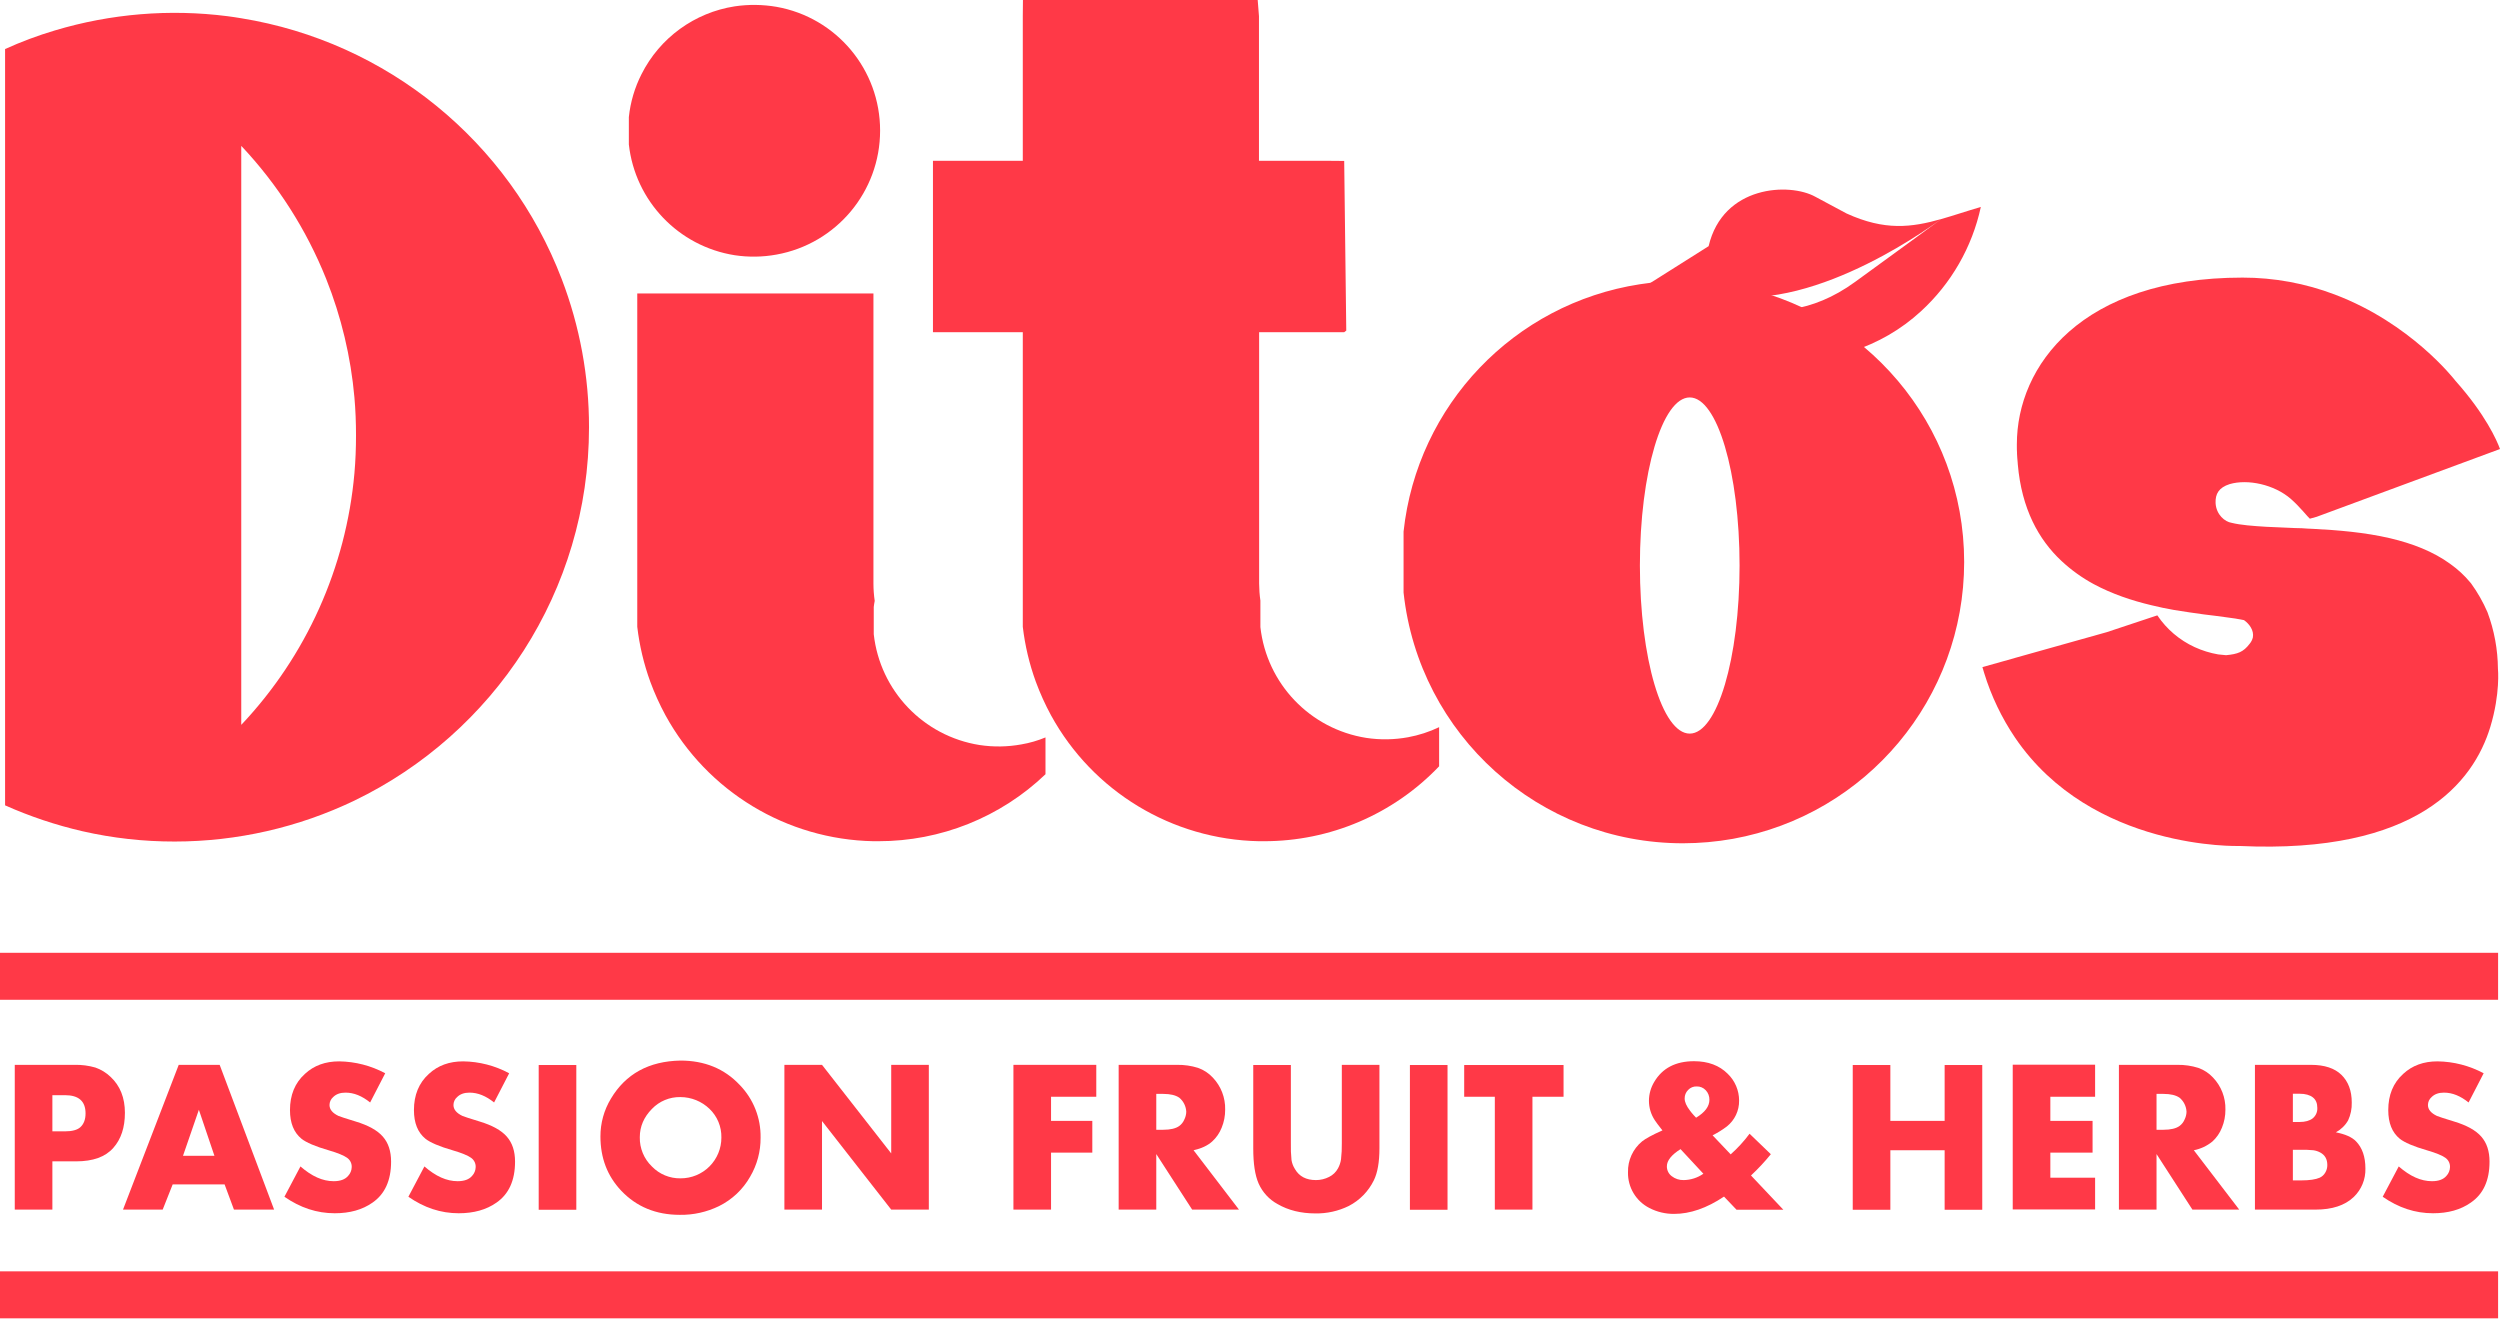
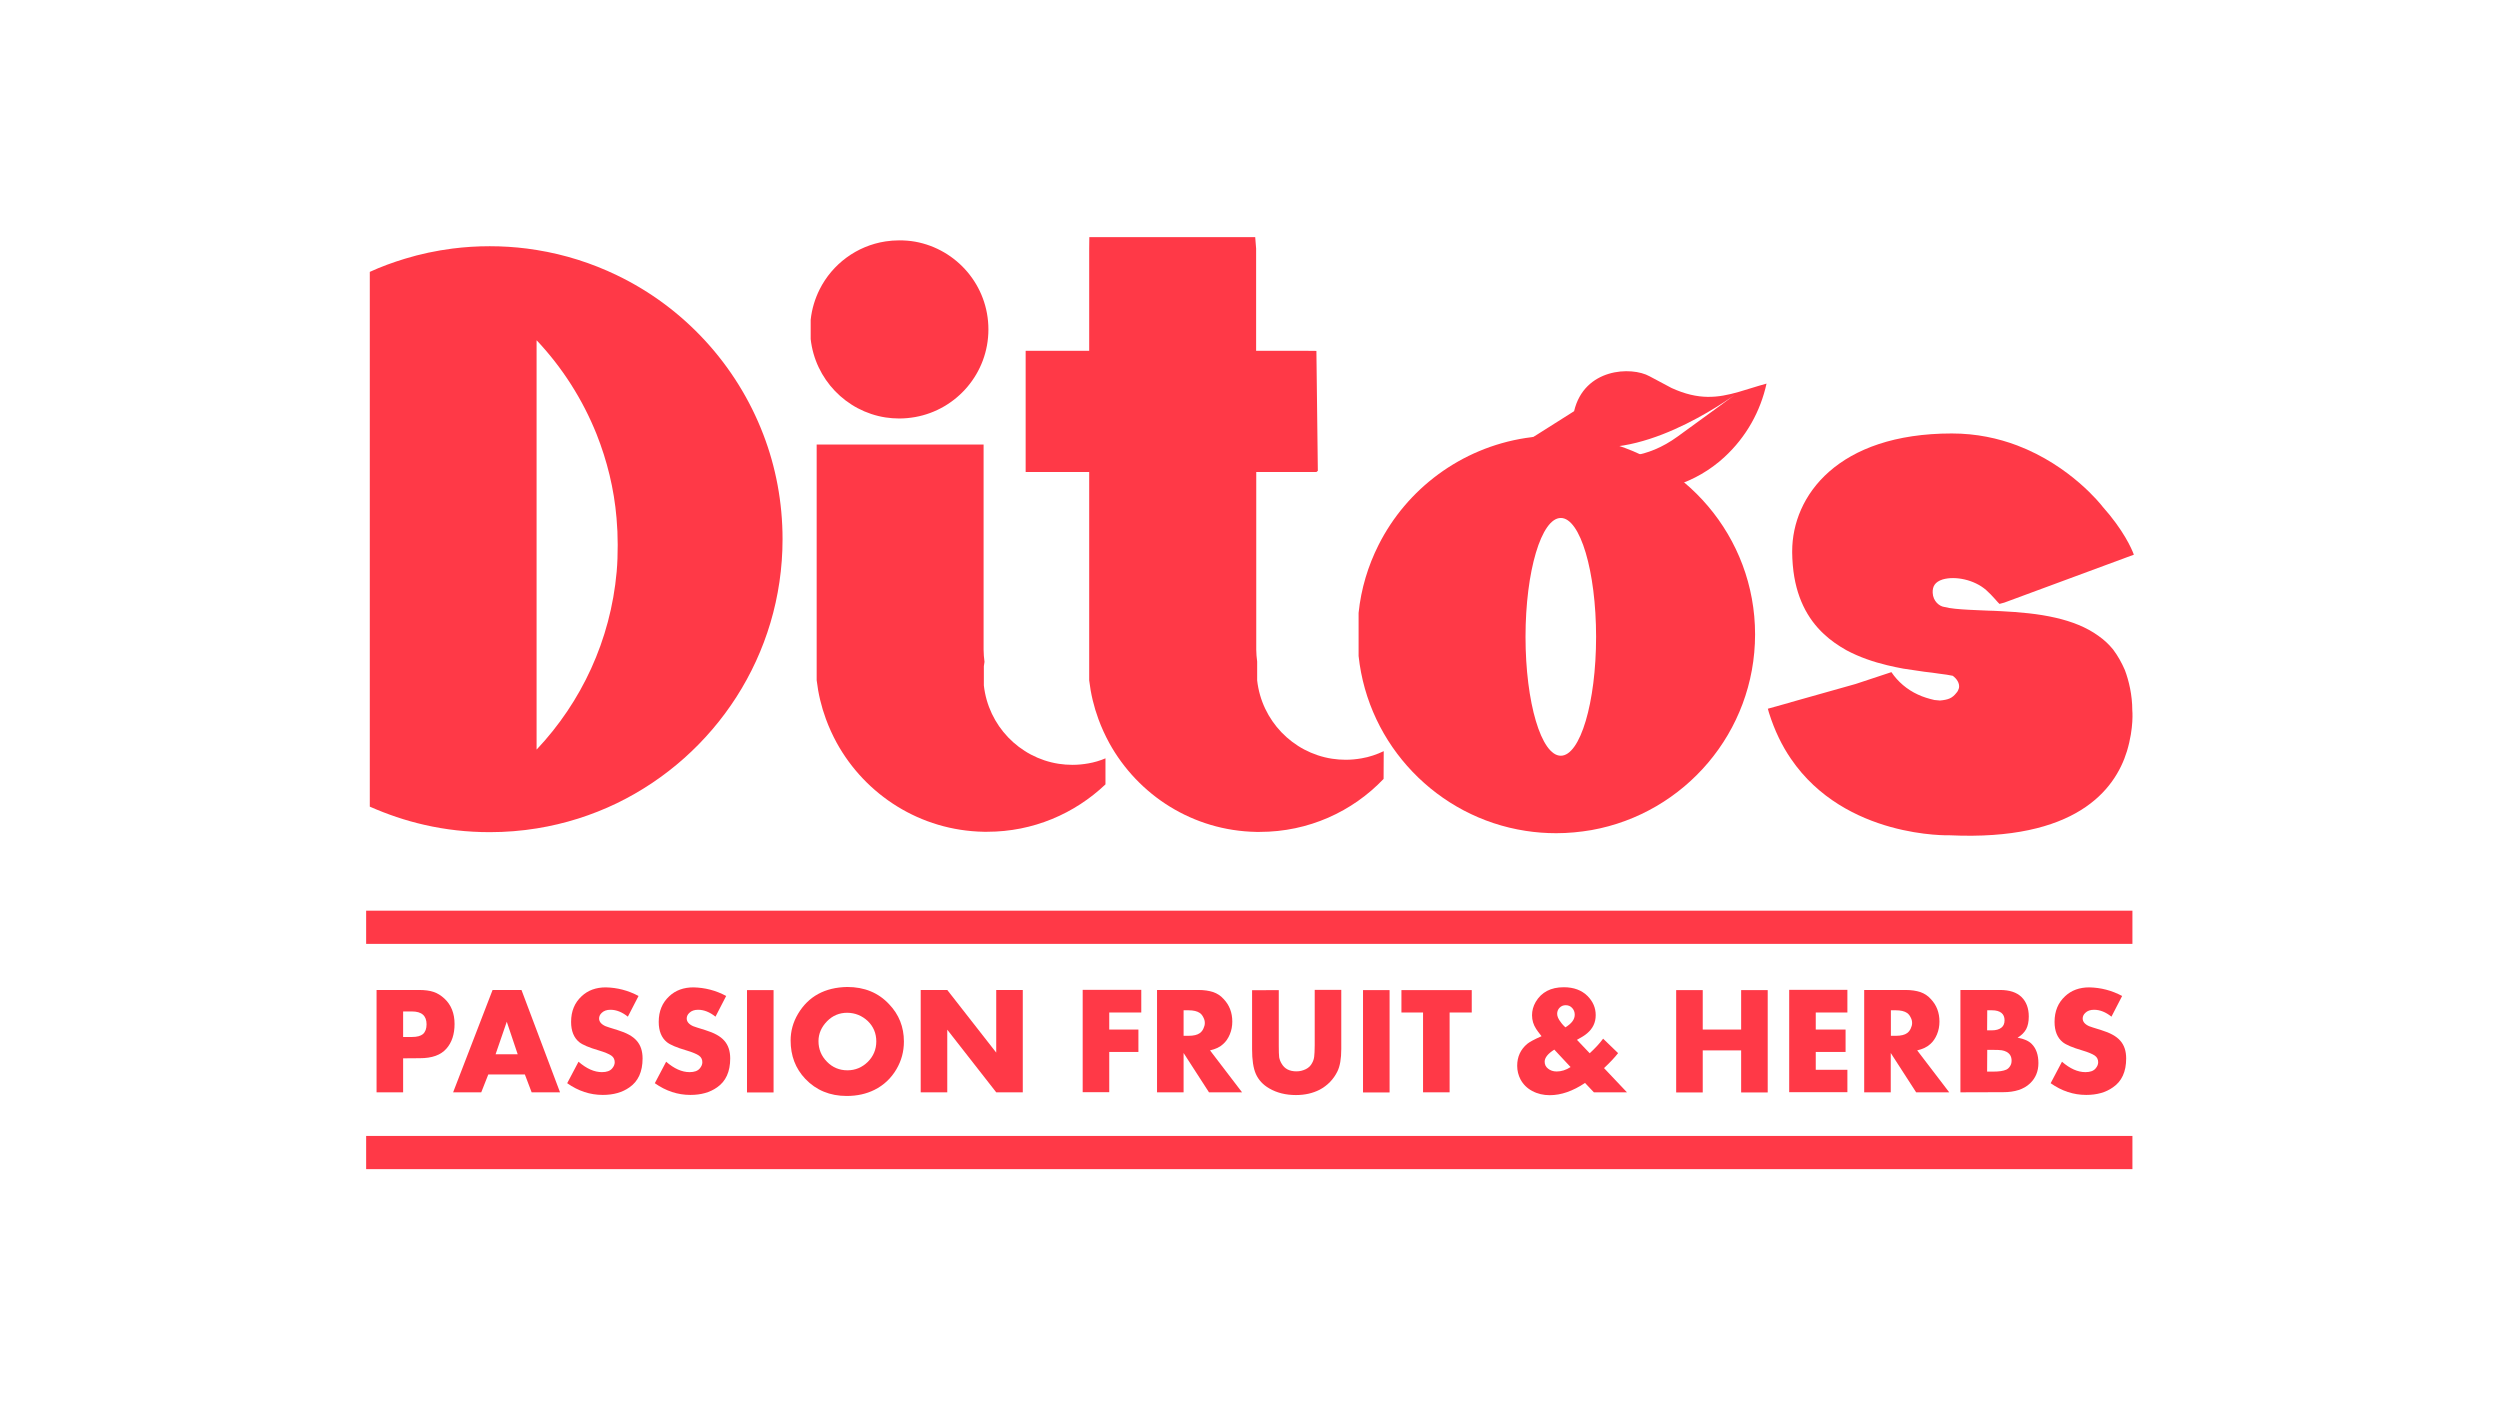
- <svg xmlns="http://www.w3.org/2000/svg" viewBox="0 0 1575.1 830.6">
-   <g fill="#ff3947" transform="translate(-195.8 -131.1)">
-     <path d="m228.8 862.9v30.3h-23.7v-91.2h37.7a43.39 43.39 0 0 1 13.1 1.7 26.33 26.33 0 0 1 9.6 5.9c6 5.6 9 13.2 9 22.6 0 9.2-2.4 16.6-7.3 22.1-5 5.7-12.8 8.5-23.5 8.5h-14.9zm0-19h7.9c4.6 0 7.8-.9 9.7-2.6q3.3-3 3.3-8.7c0-7.7-4.3-11.5-13-11.5h-7.9z" />
-     <path d="m337.3 877.3h-32.7l-6.3 15.9h-25l35.1-91.2h25.8l34.3 91.2h-25.3zm-6.4-18-9.8-29-10 29z" />
-     <path d="m438.5 807.3-9.5 18.4c-5.1-4.1-10.2-6.2-15.5-6.2-3.3 0-5.9.9-7.8 2.8a6.67 6.67 0 0 0 -2.3 5q0 4.2 5.7 6.9c1.1.5 4.7 1.6 10.8 3.5 7.9 2.4 13.6 5.5 17.1 9.5s5.2 9.2 5.2 15.8q0 17.7-11.7 25.8c-6.4 4.5-14.3 6.7-23.8 6.7-11.3 0-21.8-3.5-31.7-10.4l10.1-19.1c7.1 6.2 14 9.3 20.9 9.3 4.2 0 7.2-1.1 9.1-3.3a8.41 8.41 0 0 0 2.3-5.6 6.83 6.83 0 0 0 -3-5.9c-2-1.4-5.8-3-11.3-4.6-8.7-2.5-14.4-5-17.3-7.3-4.9-4-7.3-10-7.3-18.1 0-9.5 3.1-17.1 9.4-22.8 5.7-5.3 12.9-7.9 21.6-7.9a63.23 63.23 0 0 1 29 7.5z" />
-     <path d="m516.6 807.3-9.5 18.4c-5.1-4.1-10.2-6.2-15.5-6.2-3.3 0-5.9.9-7.8 2.8a6.67 6.67 0 0 0 -2.3 5q0 4.2 5.7 6.9c1.1.5 4.7 1.6 10.8 3.5 7.9 2.4 13.6 5.5 17.1 9.5s5.2 9.2 5.2 15.8q0 17.7-11.7 25.8c-6.4 4.5-14.3 6.7-23.8 6.7-11.3 0-21.8-3.5-31.7-10.4l10.1-19.1c7.1 6.2 14 9.3 20.9 9.3 4.2 0 7.2-1.1 9.1-3.3a8.41 8.41 0 0 0 2.3-5.6 6.83 6.83 0 0 0 -3-5.9c-2-1.4-5.8-3-11.3-4.6-8.7-2.5-14.4-5-17.3-7.3-4.9-4-7.3-10-7.3-18.1 0-9.5 3.1-17.1 9.4-22.8 5.7-5.3 12.9-7.9 21.6-7.9a62.91 62.91 0 0 1 29 7.5z" />
-     <path d="m558.9 802.1v91.2h-23.7v-91.2z" />
-     <path d="m624.5 799.3c15.2 0 27.7 5.1 37.3 15.3a46.44 46.44 0 0 1 13.2 33.3 47.74 47.74 0 0 1 -6.6 24.6 46 46 0 0 1 -19.6 18.5 54.43 54.43 0 0 1 -24.7 5.5c-15 0-27.3-5.1-36.9-15.2-8.8-9.3-13.1-20.7-13.1-34.2a45.7 45.7 0 0 1 6.6-23.8q13.95-23.4 43.8-24zm0 23a24.23 24.23 0 0 0 -18 7.5c-5 5.1-7.6 11-7.6 17.8a24.83 24.83 0 0 0 7.6 18.4 24.45 24.45 0 0 0 18.1 7.5 25.61 25.61 0 0 0 25.7-25.7 24.3 24.3 0 0 0 -7.5-18.1 26.57 26.57 0 0 0 -18.3-7.4z" />
-     <path d="m690 893.2v-91.2h23.7l43.6 55.8v-55.8h23.7v91.2h-23.7l-43.6-55.8v55.8z" />
-     <path d="m886.5 822.1h-28.5v15.2h26v20h-26v35.9h-23.7v-91.2h52.2z" />
-     <path d="m947.8 855.8 28.6 37.4h-29.5l-22.6-35v35h-23.7v-91.2h36.9a41.67 41.67 0 0 1 13.1 1.9 23.21 23.21 0 0 1 9.3 6.1 28.25 28.25 0 0 1 7.8 20.2 29.3 29.3 0 0 1 -2.2 11.4 23.27 23.27 0 0 1 -6 8.7c-2.9 2.6-6.8 4.4-11.7 5.5zm-23.5-12.9h4.4c4.5 0 7.9-.8 10.1-2.4a9.45 9.45 0 0 0 3.1-3.9 11.63 11.63 0 0 0 1.3-5 12.25 12.25 0 0 0 -4.4-8.9c-2.3-1.6-5.7-2.4-10.1-2.4h-4.4z" />
-     <path d="m1009.1 802.1v49.3a83.73 83.73 0 0 0 .4 10.6 15 15 0 0 0 2.2 5.7q4 6.9 13.2 6.9a18.15 18.15 0 0 0 8.3-2 12.73 12.73 0 0 0 5.6-5.4 16.68 16.68 0 0 0 1.9-5.7 76.37 76.37 0 0 0 .5-10.2v-49.3h23.7v52.6c0 8.7-1.2 15.4-3.5 20.1a35.9 35.9 0 0 1 -15.8 16.2 45.87 45.87 0 0 1 -21.1 4.7c-9.1 0-17.1-2-23.8-5.9a27.32 27.32 0 0 1 -11.9-12.9c-2.3-5.2-3.4-12.6-3.4-22.1v-52.6z" />
-     <path d="m1107.8 802.1v91.2h-23.7v-91.2z" />
-     <path d="m1161.3 822.1v71.1h-23.7v-71.1h-19.3v-20h62.6v20z" />
-     <path d="m1274.8 846.4 11.4 12a87.25 87.25 0 0 0 11.9-13l13.4 12.9a134.35 134.35 0 0 1 -12.5 13.4l20.4 21.6h-29.5l-7.9-8.3c-10.9 7.3-21.4 10.9-31.4 10.9a33.23 33.23 0 0 1 -15.6-3.7 24.71 24.71 0 0 1 -13.5-22.5 24.4 24.4 0 0 1 8.9-19.5c2-1.6 6.2-4 12.8-6.9-2.4-3.1-4.1-5.2-4.8-6.4a22.22 22.22 0 0 1 -3.7-12.3 23.16 23.16 0 0 1 3.3-11.8c5.1-8.7 13.5-13.1 25.1-13.1 8.9 0 16 2.7 21.2 7.9a23.41 23.41 0 0 1 7.2 16.9 20.41 20.41 0 0 1 -7.7 16.3 58.24 58.24 0 0 1 -9 5.6zm-20.2 8.7c-5.7 3.6-8.6 7.2-8.6 10.8a7.62 7.62 0 0 0 3 6.2 11.77 11.77 0 0 0 7.6 2.5 22.21 22.21 0 0 0 12.4-4zm9.8-19.8c5.6-3.4 8.4-7.1 8.4-11.3a8.47 8.47 0 0 0 -2.3-6 7.48 7.48 0 0 0 -5.7-2.4 7 7 0 0 0 -5.4 2.2 7.39 7.39 0 0 0 -2.2 5.4c0 2.2 1.1 4.7 3.4 7.7.6.8 1.3 1.7 2.3 2.8s1.5 1.6 1.5 1.6z" />
-     <path d="m1386.8 837.3h34.2v-35.2h23.7v91.2h-23.7v-37.5h-34.2v37.5h-23.7v-91.2h23.7z" />
-     <path d="m1515.8 822.1h-28.2v15.2h26.6v20h-26.6v15.8h28.2v20h-51.9v-91.2h51.9z" />
-     <path d="m1578 855.8 28.6 37.4h-29.5l-22.6-35v35h-23.7v-91.2h36.9a41.67 41.67 0 0 1 13.1 1.9 23.21 23.21 0 0 1 9.3 6.1 28.25 28.25 0 0 1 7.8 20.2 29.3 29.3 0 0 1 -2.2 11.4 23.27 23.27 0 0 1 -6 8.7 26.55 26.55 0 0 1 -11.7 5.5zm-23.5-12.9h4.4c4.5 0 7.9-.8 10.1-2.4a9.45 9.45 0 0 0 3.1-3.9 11.63 11.63 0 0 0 1.3-5 12.25 12.25 0 0 0 -4.4-8.9c-2.3-1.6-5.7-2.4-10.1-2.4h-4.4z" />
-     <path d="m1616.5 893.2v-91.2h35.3q12.75 0 19.2 6.3c4.3 4.2 6.5 10 6.5 17.4a25 25 0 0 1 -2.3 11.3 19.86 19.86 0 0 1 -7.7 7.5c5.9 1.2 10.1 3 12.7 5.7 3.9 4 5.9 9.7 5.9 17.1a23.9 23.9 0 0 1 -7.4 18c-5.6 5.3-13.6 7.9-24 7.9zm23.8-55.2h4.3c3.6 0 6.4-.8 8.3-2.3a7.94 7.94 0 0 0 2.9-6.6c0-2.9-.9-5.1-2.8-6.6s-4.7-2.3-8.3-2.3h-4.3v17.8zm0 36.8h5.3c5.3 0 9.2-.6 11.7-1.7a7.72 7.72 0 0 0 3.5-3.2 8.88 8.88 0 0 0 1.3-4.8c0-3.7-1.5-6.3-4.5-7.9a12.79 12.79 0 0 0 -4.3-1.4 71.3 71.3 0 0 0 -8-.3h-4.9v19.3z" />
-     <path d="m1760.6 807.3-9.5 18.4c-5.1-4.1-10.2-6.2-15.5-6.2-3.3 0-5.9.9-7.8 2.8a6.67 6.67 0 0 0 -2.3 5q0 4.2 5.7 6.9c1.1.5 4.7 1.6 10.8 3.5 7.9 2.4 13.6 5.5 17.1 9.5s5.2 9.2 5.2 15.8c0 11.8-3.9 20.4-11.8 25.8-6.4 4.5-14.3 6.7-23.8 6.7-11.3 0-21.8-3.5-31.7-10.4l10.1-19.1c7.1 6.2 14 9.3 20.9 9.3 4.2 0 7.2-1.1 9.1-3.3a8.41 8.41 0 0 0 2.3-5.6 6.83 6.83 0 0 0 -3-5.9c-2-1.4-5.8-3-11.3-4.6-8.7-2.5-14.4-5-17.3-7.3-4.9-4-7.3-10-7.3-18.1 0-9.5 3.1-17.1 9.4-22.8 5.7-5.3 12.9-7.9 21.6-7.9a63.31 63.31 0 0 1 29.1 7.5z" />
-     <path d="m195.8 731.4h1573.9v29.6h-1573.9z" />
-     <path d="m195.8 932.1h1573.9v29.6h-1573.9z" />
-     <path d="m1418.9 269.1c-.7.5-1.8 1.4-3.3 2.4-5.7 4.2-19.2 14.1-51 37.2-55.2 40.3-104.8 1-104.8 1 54.5 29.5 136.3-24.4 155.8-38.3 1.6-1.1 2.7-1.9 3.3-2.3-18.7 5.3-35.6 7.5-59.7-3.5-.1 0-19.5-10.4-19.6-10.5-16.3-9.1-58.3-7.3-67.3 31.1l-46.4 29.3c46.8 51 129.3 58.5 180.2 11.7a125 125 0 0 0 37.7-65.7c-9 2.6-17.1 5.4-24.9 7.6z" />
-     <path d="m549.7 306.9a260.83 260.83 0 0 0 -201.9-164.3c-2.9-.5-5.8-.9-8.7-1.3a262.89 262.89 0 0 0 -108.8 9 244.91 244.91 0 0 0 -31.3 11.7v476.5a267.88 267.88 0 0 0 48.7 16.3 259.57 259.57 0 0 0 58.2 6.5 262 262 0 0 0 113.2-25.8c87.5-42.2 147.8-131.7 147.8-235.2a260.39 260.39 0 0 0 -17.2-93.4zm-130.6 122.4a264.83 264.83 0 0 1 -71.2 158.4.1.1 0 0 1 -.1-.1v-364.4a.1.1 0 0 1 .1-.1 266.93 266.93 0 0 1 53.4 83.7 264.92 264.92 0 0 1 17.8 74.7c.7 7.9 1 15.8 1 23.9s-.3 16-1 23.9z" />
-     <path d="m1287.6 310.9a180.63 180.63 0 0 0 -31.4-2.8 175.43 175.43 0 0 0 -27.3 2.1 176.89 176.89 0 0 0 -148.8 155.8v38.4a177 177 0 0 0 176.1 158 180.63 180.63 0 0 0 31.4-2.8 177.24 177.24 0 0 0 145.7-174.4c0-87.1-62.9-159.4-145.7-174.3zm-27.2 282.4c-17.4 0-31.4-47.4-31.4-105.9s14.1-105.9 31.4-105.9 31.4 47.4 31.4 105.9-14.1 105.9-31.4 105.9z" />
-     <path d="m750.3 213.4a79.38 79.38 0 0 1 -65.3 78.1 79.79 79.79 0 0 1 -26.3.4 79.59 79.59 0 0 1 -66.7-69.8v-17.2a77.44 77.44 0 0 1 8-27.1 79.35 79.35 0 0 1 58.7-42.7 83.3 83.3 0 0 1 26.3.3 79.12 79.12 0 0 1 65.3 78z" />
-     <path d="m1578.5 538.8a57.13 57.13 0 0 1 -23.5-20l-31.9 10.6-57.7 16.2-.6.2-20 5.6c.4 1.3.7 2.5 1.1 3.7a153 153 0 0 0 19.5 40.8c48.5 71.3 141.4 68.2 141.4 68.2 112.1 5.2 147.4-40.2 158-75 6.4-21.2 4.8-36.6 4.8-36.6a104.22 104.22 0 0 0 -6.6-35.7 95.05 95.05 0 0 0 -10.3-18.1 2.65 2.65 0 0 0 -.5-.6 65.26 65.26 0 0 0 -12.5-11.6c-10.9-8-24.1-13-38.1-16.3-15.9-3.7-32.8-5.1-48.5-5.9-2.4-.1-4.8-.2-7.1-.4-1.4 0-2.8-.1-4.2-.1-6.4-.3-12.5-.5-18.1-.8-8.4-.5-16.3-1.1-21.9-2.5-4.1-.6-9.7-5-10.1-12.5-.2-5.7 2-9.7 8.9-11.9 11.3-3.3 28.1.2 38.6 9.4 5.8 5.1 10.8 11.6 11.9 12.4l4.3-1.2 115.5-42.7c-2-5.5-9.2-21.8-28-42.9-1.2-1.5-28.3-36.3-76-54.4a163.14 163.14 0 0 0 -58.2-10.7c-101.6 0-142.2 55.6-142.2 105v1.4c0 1.3 0 2.6.1 3.8v.7c.1 1.8.2 3.7.4 5.4a6.6 6.6 0 0 0 .1 1.4c2.4 27.9 13.1 47.4 27.6 60.9a98.36 98.36 0 0 0 20.2 14.5c11.5 6.2 24.1 10.4 36.3 13.3 4.9 1.2 9.7 2.2 14.3 3 6.6 1.1 13 2 18.8 2.8 4.8.6 9.3 1.1 13.3 1.7 4.8.6 8.8 1.2 12 1.9 3.4 2.4 6.4 6.5 5.6 10.9a10 10 0 0 1 -2.1 4.1c-3.9 5.1-7.4 6.4-14.8 7.1l-5-.5a60.43 60.43 0 0 1 -14.8-4.6" />
-     <path d="m1102.6 589.2a78.36 78.36 0 0 1 -19.7 6.4 79.79 79.79 0 0 1 -26.3.4 79.59 79.59 0 0 1 -66.7-69.8v-16.7a78.49 78.49 0 0 1 -.8-10.8v-158.3h53.6l1.3-1-1.3-106.9-11.8-.1h-41.9v-91.1l-.8-10.2h-147.9l-.1 10.2v91.1h-56.5a.1.1 0 0 0 -.1.1v107.8a.1.1 0 0 0 .1.1h56.5v185.6a153.18 153.18 0 0 0 8.2 34.6 161.8 161.8 0 0 0 9.6 21.2 152.79 152.79 0 0 0 131 79.3h3.1a152.23 152.23 0 0 0 110.4-47.2v-24.7z" />
-     <path d="m839.3 600.1a79.79 79.79 0 0 1 -26.3.4 79.59 79.59 0 0 1 -66.7-69.8v-17.2c.1-1.3.4-2.6.6-3.8a78.79 78.79 0 0 1 -.8-10.9v-182.8h-148.8v210a153.18 153.18 0 0 0 8.2 34.6 161.8 161.8 0 0 0 9.6 21.2 152.79 152.79 0 0 0 131 79.3h3.1a152.1 152.1 0 0 0 105.3-42.2v-23.2a70 70 0 0 1 -15.2 4.4z" />
+ <svg xmlns="http://www.w3.org/2000/svg" enable-background="new 0 0 1920 1080" viewBox="0 0 1920 1080">
+   <g fill="#ff3947">
+     <path d="m309.6 812.8v26.1h-20.4v-78.6h32.5c4.6 0 8.4.5 11.3 1.5 3 1 5.7 2.7 8.3 5.1 5.2 4.8 7.8 11.4 7.8 19.5 0 7.9-2.1 14.3-6.3 19-4.3 4.9-11 7.3-20.3 7.3zm0-16.4h6.8c4 0 6.7-.8 8.4-2.2 1.9-1.7 2.8-4.2 2.8-7.5 0-6.6-3.7-9.9-11.2-9.9h-6.8z" />
+     <path d="m403.1 825.2h-28.1l-5.4 13.7h-21.6l30.3-78.6h22.2l29.6 78.6h-21.8zm-5.5-15.5-8.4-25-8.6 25z" />
+     <path d="m490.4 764.9-8.2 15.9c-4.4-3.5-8.8-5.3-13.4-5.3-2.8 0-5.1.8-6.7 2.4-1.4 1.3-2 2.8-2 4.3 0 2.4 1.6 4.4 4.9 5.9.9.4 4.1 1.4 9.3 3 6.8 2.1 11.7 4.7 14.7 8.2 3 3.4 4.5 7.9 4.5 13.6 0 10.2-3.4 17.6-10.1 22.2-5.5 3.9-12.3 5.8-20.5 5.8-9.7 0-18.8-3-27.3-9l8.7-16.5c6.1 5.3 12.1 8 18 8 3.6 0 6.2-.9 7.8-2.8 1.3-1.5 2-3.1 2-4.8 0-2.2-.9-3.9-2.6-5.1s-5-2.6-9.7-4c-7.5-2.2-12.4-4.3-14.9-6.3-4.2-3.4-6.3-8.6-6.3-15.6 0-8.2 2.7-14.7 8.1-19.7 4.9-4.6 11.1-6.8 18.6-6.8 8.7.2 17 2.3 25.1 6.6z" />
+     <path d="m557.7 764.9-8.2 15.9c-4.4-3.5-8.8-5.3-13.4-5.3-2.8 0-5.1.8-6.7 2.4-1.4 1.3-2 2.8-2 4.3 0 2.4 1.6 4.4 4.9 5.9.9.4 4.1 1.4 9.3 3 6.8 2.1 11.7 4.7 14.7 8.2 3 3.4 4.5 7.9 4.5 13.6 0 10.2-3.4 17.6-10.1 22.2-5.5 3.9-12.3 5.8-20.5 5.8-9.7 0-18.8-3-27.3-9l8.7-16.5c6.1 5.3 12.1 8 18 8 3.6 0 6.2-.9 7.8-2.8 1.3-1.5 2-3.1 2-4.8 0-2.2-.9-3.9-2.6-5.1s-5-2.6-9.7-4c-7.5-2.2-12.4-4.3-14.9-6.3-4.2-3.4-6.3-8.6-6.3-15.6 0-8.2 2.7-14.7 8.1-19.7 4.9-4.6 11.1-6.8 18.6-6.8 8.7.2 17.1 2.3 25.1 6.6z" />
+     <path d="m594.1 760.4v78.6h-20.4v-78.6z" />
+     <path d="m650.7 758c13.1 0 23.9 4.4 32.1 13.2 7.6 7.9 11.4 17.5 11.4 28.7 0 7.7-1.9 14.7-5.7 21.2-4.1 7-9.7 12.3-16.9 15.9-6.2 3.1-13.3 4.7-21.3 4.7-12.9 0-23.5-4.4-31.8-13.1-7.6-8-11.3-17.8-11.3-29.5 0-7.3 1.9-14.1 5.7-20.5 8-13.4 20.6-20.3 37.8-20.6zm0 19.8c-6.1 0-11.3 2.2-15.5 6.5-4.3 4.4-6.6 9.5-6.6 15.3 0 6.2 2.2 11.5 6.6 15.9 4.2 4.3 9.5 6.5 15.6 6.5s11.3-2.2 15.7-6.5c4.3-4.3 6.5-9.6 6.5-15.7 0-6.2-2.2-11.4-6.5-15.6-4.5-4.2-9.7-6.3-15.8-6.4z" />
+     <path d="m707.1 838.9v-78.6h20.4l37.6 48.1v-48.1h20.4v78.6h-20.4l-37.6-48.1v48.1z" />
+     <path d="m876.5 777.6h-24.6v13.1h22.4v17.2h-22.4v30.9h-20.4v-78.6h45z" />
+     <path d="m929.3 806.7 24.6 32.2h-25.4l-19.5-30.2v30.2h-20.4v-78.6h31.8c4.4 0 8.2.6 11.3 1.6 3.1 1.1 5.8 2.8 8 5.3 4.5 4.7 6.7 10.5 6.7 17.4 0 3.4-.6 6.7-1.9 9.8s-3 5.6-5.2 7.5c-2.4 2.3-5.8 3.8-10 4.8zm-20.3-11.2h3.8c3.9 0 6.8-.7 8.7-2.1 1.1-.8 2-1.9 2.7-3.4s1.1-2.8 1.1-4.3-.3-2.8-1.1-4.3c-.7-1.5-1.6-2.6-2.7-3.4-2-1.4-4.9-2.1-8.7-2.1h-3.8z" />
+     <path d="m982.1 760.4v42.5c0 4.5.1 7.5.3 9.1.3 1.6.9 3.3 1.9 4.9 2.3 4 6.1 5.9 11.4 5.9 2.6 0 4.9-.6 7.2-1.7 2.2-1.1 3.8-2.7 4.8-4.7.9-1.6 1.4-3.2 1.6-4.9s.4-4.7.4-8.8v-42.5h20.4v45.4c0 7.5-1 13.3-3 17.3-3 6.1-7.6 10.8-13.6 14-5.3 2.7-11.3 4.1-18.2 4.1-7.8 0-14.7-1.7-20.5-5.1-4.9-2.8-8.3-6.6-10.3-11.1s-2.9-10.9-2.9-19v-45.3z" />
+     <path d="m1067.2 760.4v78.6h-20.4v-78.6z" />
+     <path d="m1113.3 777.6v61.3h-20.4v-61.3h-16.6v-17.2h54v17.2z" />
+     <path d="m1211.1 798.6 9.8 10.3c4.1-3.8 7.6-7.5 10.3-11.2l11.5 11.1c-2.4 3.1-5.9 6.9-10.8 11.5l17.6 18.6h-25.4l-6.8-7.2c-9.4 6.3-18.4 9.4-27.1 9.4-4.8 0-9.3-1-13.4-3.2-4-2.1-7-5.1-9.1-9-1.6-3.1-2.5-6.6-2.5-10.4 0-6.9 2.6-12.5 7.7-16.8 1.7-1.4 5.3-3.4 11-5.9-2.1-2.7-3.5-4.5-4.1-5.5-2.1-3.2-3.2-6.7-3.2-10.6 0-3.5.9-6.9 2.8-10.2 4.4-7.5 11.6-11.3 21.6-11.3 7.7 0 13.8 2.3 18.3 6.8 4.1 4.2 6.2 9 6.2 14.6 0 5.7-2.2 10.3-6.6 14-1.7 1.5-4.3 3.1-7.8 5zm-17.4 7.5c-4.9 3.1-7.4 6.2-7.4 9.3 0 2.2.9 4 2.6 5.3 1.7 1.4 3.9 2.2 6.6 2.2 3.6 0 7.2-1.1 10.7-3.4zm8.5-17.1c4.8-2.9 7.2-6.1 7.2-9.7 0-2.1-.7-3.8-2-5.2s-2.9-2.1-4.9-2.1c-1.9 0-3.4.6-4.7 1.9-1.2 1.2-1.9 2.8-1.9 4.7s.9 4.1 2.9 6.6c.5.7 1.1 1.5 2 2.4s1.4 1.4 1.4 1.4z" />
+     <path d="m1307.7 790.7h29.5v-30.3h20.4v78.6h-20.4v-32.3h-29.5v32.3h-20.4v-78.6h20.4z" />
+     <path d="m1418.8 777.6h-24.3v13.1h22.9v17.2h-22.9v13.7h24.3v17.2h-44.7v-78.6h44.7z" />
+     <path d="m1472.4 806.7 24.6 32.2h-25.4l-19.5-30.2v30.2h-20.4v-78.6h31.8c4.4 0 8.2.6 11.3 1.6 3.1 1.1 5.8 2.8 8 5.3 4.5 4.7 6.7 10.5 6.7 17.4 0 3.4-.6 6.7-1.9 9.8s-3 5.6-5.2 7.5c-2.5 2.3-5.8 3.8-10 4.8zm-20.2-11.2h3.8c3.9 0 6.8-.7 8.7-2.1 1.1-.8 2-1.9 2.7-3.4s1.1-2.8 1.1-4.3-.3-2.8-1.1-4.3c-.7-1.5-1.6-2.6-2.7-3.4-2-1.4-4.9-2.1-8.7-2.1h-3.8z" />
+     <path d="m1505.6 838.9v-78.6h30.4c7.3 0 12.8 1.8 16.5 5.4s5.6 8.6 5.6 15c0 4-.7 7.2-2 9.7-1.4 2.5-3.5 4.7-6.6 6.5 5.1 1 8.7 2.6 10.9 4.9 3.4 3.4 5.1 8.4 5.1 14.7s-2.2 11.5-6.4 15.5c-4.8 4.6-11.7 6.8-20.7 6.8zm20.5-47.6h3.7c3.1 0 5.5-.7 7.2-2s2.5-3.2 2.5-5.7-.8-4.4-2.4-5.7-4.1-2-7.2-2h-3.7zm0 31.7h4.6c4.6 0 7.9-.5 10.1-1.5 1.3-.6 2.2-1.5 3-2.8.8-1.2 1.1-2.7 1.1-4.1 0-3.2-1.3-5.4-3.9-6.8-1.1-.6-2.4-1-3.7-1.2s-3.6-.3-6.9-.3h-4.2z" />
+     <path d="m1629.8 764.9-8.2 15.9c-4.4-3.5-8.8-5.3-13.4-5.3-2.8 0-5.1.8-6.7 2.4-1.4 1.3-2 2.8-2 4.3 0 2.4 1.6 4.4 4.9 5.9.9.4 4.1 1.4 9.3 3 6.8 2.1 11.7 4.7 14.7 8.2 3 3.4 4.5 7.9 4.5 13.6 0 10.2-3.4 17.6-10.2 22.2-5.5 3.9-12.3 5.8-20.5 5.8-9.7 0-18.8-3-27.3-9l8.7-16.5c6.1 5.3 12.1 8 18 8 3.6 0 6.2-.9 7.8-2.8 1.3-1.5 2-3.1 2-4.8 0-2.2-.9-3.9-2.6-5.1s-5-2.6-9.7-4c-7.5-2.2-12.4-4.3-14.9-6.3-4.2-3.4-6.3-8.6-6.3-15.6 0-8.2 2.7-14.7 8.1-19.7 4.9-4.6 11.1-6.8 18.6-6.8 8.8.2 17.1 2.3 25.2 6.6z" />
+     <path d="m281.2 699.4h1356.5v25.5h-1356.5z" />
+     <path d="m281.2 872.4h1356.5v25.5h-1356.5z" />
+     <path d="m1335.3 301c-.6.4-1.6 1.2-2.8 2.1-4.9 3.6-16.5 12.2-44 32.1-47.6 34.7-90.3.9-90.3.9 47 25.4 117.5-21 134.3-33 1.4-1.1 2.3-1.7 2.8-2.1-16.1 4.6-30.7 6.5-51.5-3-.1 0-16.8-9-16.9-9-14-7.8-50.2-6.3-58 26.8l-40 25.3c40.3 44 111.4 50.4 155.3 10.1 17.1-15.7 27.9-35.6 32.5-56.6-7.7 2.1-14.7 4.5-21.4 6.4z" />
+     <path d="m586.2 333.6c-20.6-53.7-61.1-97.6-112.6-122.3-19.1-9.2-39.7-15.8-61.4-19.3-2.5-.4-5-.8-7.5-1.1-9.4-1.2-19-1.8-28.6-1.8-9.7 0-19.2.6-28.6 1.8-12.5 1.6-24.7 4.2-36.5 7.8-9.2 2.8-18.3 6.1-27 10.1v.1 410.5.1c13.4 5.9 27.4 10.7 42 14 16.1 3.7 32.9 5.6 50.2 5.6 12.3 0 24.4-1 36.1-2.9 21.7-3.5 42.3-10.1 61.4-19.3 75.3-36.5 127.3-113.6 127.3-202.8 0-28.5-5.2-55.5-14.8-80.5zm-112.6 105.5c-4.7 52.7-27.1 100.1-61.4 136.5 0 0-.1 0-.1-.1v-314c0-.1.1-.1.1-.1 19.6 20.8 35.2 45.2 46 72.1 8 20.2 13.4 41.8 15.3 64.4.6 6.8.9 13.6.9 20.6s-.2 13.8-.8 20.6z" />
+     <path d="m1222.2 337c-8.8-1.6-17.8-2.4-27.1-2.4-8 0-15.9.6-23.5 1.8-49.5 7.7-91.2 39-112.9 82.2-8 15.9-13.4 33.5-15.3 52.1v33.1c3.7 34.4 18.8 65.3 41.5 89s52.9 40.1 86.8 45.3c7.7 1.2 15.5 1.8 23.5 1.8 9.2 0 18.3-.9 27.1-2.4 71.4-12.8 125.6-75.2 125.6-150.3s-54.4-137.3-125.7-150.2zm-23.5 243.4c-15 0-27.1-40.9-27.1-91.3s12.2-91.3 27.1-91.3 27.1 40.9 27.1 91.3c0 50.5-12.2 91.3-27.1 91.3z" />
+     <path d="m759.1 253c0 33.6-24.3 61.6-56.3 67.3-4 .7-8 1.1-12.2 1.1-3.6 0-7.1-.3-10.5-.8-30.3-4.7-54.1-29.4-57.5-60.2v-14.8c.9-8.4 3.3-16.2 6.9-23.4 9.7-19.3 28.4-33.4 50.6-36.8 3.4-.5 7-.8 10.5-.8 4.1 0 8.2.3 12.2 1 32 5.8 56.3 33.7 56.3 67.4z" />
+     <path d="m1472.9 533.4c-8.3-3.8-15.3-9.8-20.3-17.2l-27.5 9.1-49.7 14-.5.2-17.2 4.8c.3 1.1.6 2.2.9 3.2 4.3 13.6 10 25.3 16.8 35.2 41.8 61.4 121.9 58.8 121.9 58.8 96.6 4.5 127-34.6 136.2-64.6 5.5-18.3 4.1-31.5 4.1-31.5 0-11.5-2.6-22.6-5.7-30.8-2.4-5.5-5.3-10.8-8.9-15.6-.1-.2-.3-.3-.4-.5-3.2-3.9-6.8-7.2-10.8-10-9.4-6.9-20.8-11.2-32.8-14-13.7-3.2-28.3-4.4-41.8-5.1-2.1-.1-4.1-.2-6.1-.3-1.2 0-2.4-.1-3.6-.1-5.5-.3-10.8-.4-15.6-.7-7.2-.4-14-.9-18.9-2.2-.2 0 .2 0 0 0-3.5-.5-8.4-4.3-8.7-10.8-.2-4.9 1.7-8.4 7.7-10.3 9.7-2.8 24.2.2 33.3 8.1 5 4.4 9.3 10 10.3 10.7l3.7-1 99.5-36.8c-1.7-4.7-7.9-18.8-24.1-37-1-1.3-24.4-31.3-65.5-46.9-14.6-5.5-31.3-9.2-50.2-9.2-87.6 0-122.6 47.9-122.6 90.5v1.2c0 1.1 0 2.2.1 3.3v.6c.1 1.6.2 3.2.3 4.7 0 .4 0 .8.1 1.2 2.1 24 11.3 40.9 23.8 52.5 5.3 5 11.2 9 17.4 12.5 9.9 5.3 20.8 9 31.3 11.5 4.2 1 8.4 1.9 12.3 2.6 5.7.9 11.2 1.7 16.2 2.4 4.1.5 8 .9 11.5 1.5 4.1.5 7.6 1 10.3 1.6 2.9 2.1 5.5 5.6 4.8 9.4-.2.9-1.1 2.9-1.8 3.5-3.4 4.4-6.4 5.5-12.8 6.1l-4.3-.4c-4.3-1-8.7-2.3-12.7-4.2" />
+     <path d="m1062.7 576.9c-5.3 2.5-11 4.5-17 5.5-4 .7-8 1.1-12.2 1.1-3.6 0-7.1-.3-10.5-.8-30.3-4.7-54.1-29.4-57.5-60.2v-14.4c-.4-3.1-.7-6.2-.7-9.3v-136.3h46.2l1.1-.9-1.1-92.1-10.2-.1h-36.1v-78.5l-.7-8.8h-127.4l-.1 8.8v78.5h-48.7s-.1 0-.1.1v92.9s0 .1.1.1h48.7v160c1.2 10.3 3.6 20.3 7.1 29.8 2.3 6.3 5.1 12.4 8.3 18.3 22.1 40.1 64.2 67.4 112.9 68.3h2.7c37.4 0 71.2-15.6 95.1-40.7z" />
+     <path d="m835.8 586.3c-4 .7-8 1.1-12.2 1.1-3.6 0-7.1-.3-10.5-.8-30.3-4.7-54.1-29.4-57.5-60.2v-14.8c.1-1.1.3-2.2.5-3.3-.4-3.1-.7-6.2-.7-9.4v-157.5h-128.2v181c1.2 10.3 3.6 20.3 7.1 29.8 2.3 6.3 5.1 12.4 8.3 18.3 22.1 40.1 64.2 67.4 112.9 68.3h2.7c35.2 0 67.1-13.9 90.8-36.4v-20c-4.2 1.8-8.6 3.1-13.2 3.9z" />
  </g>
</svg>
